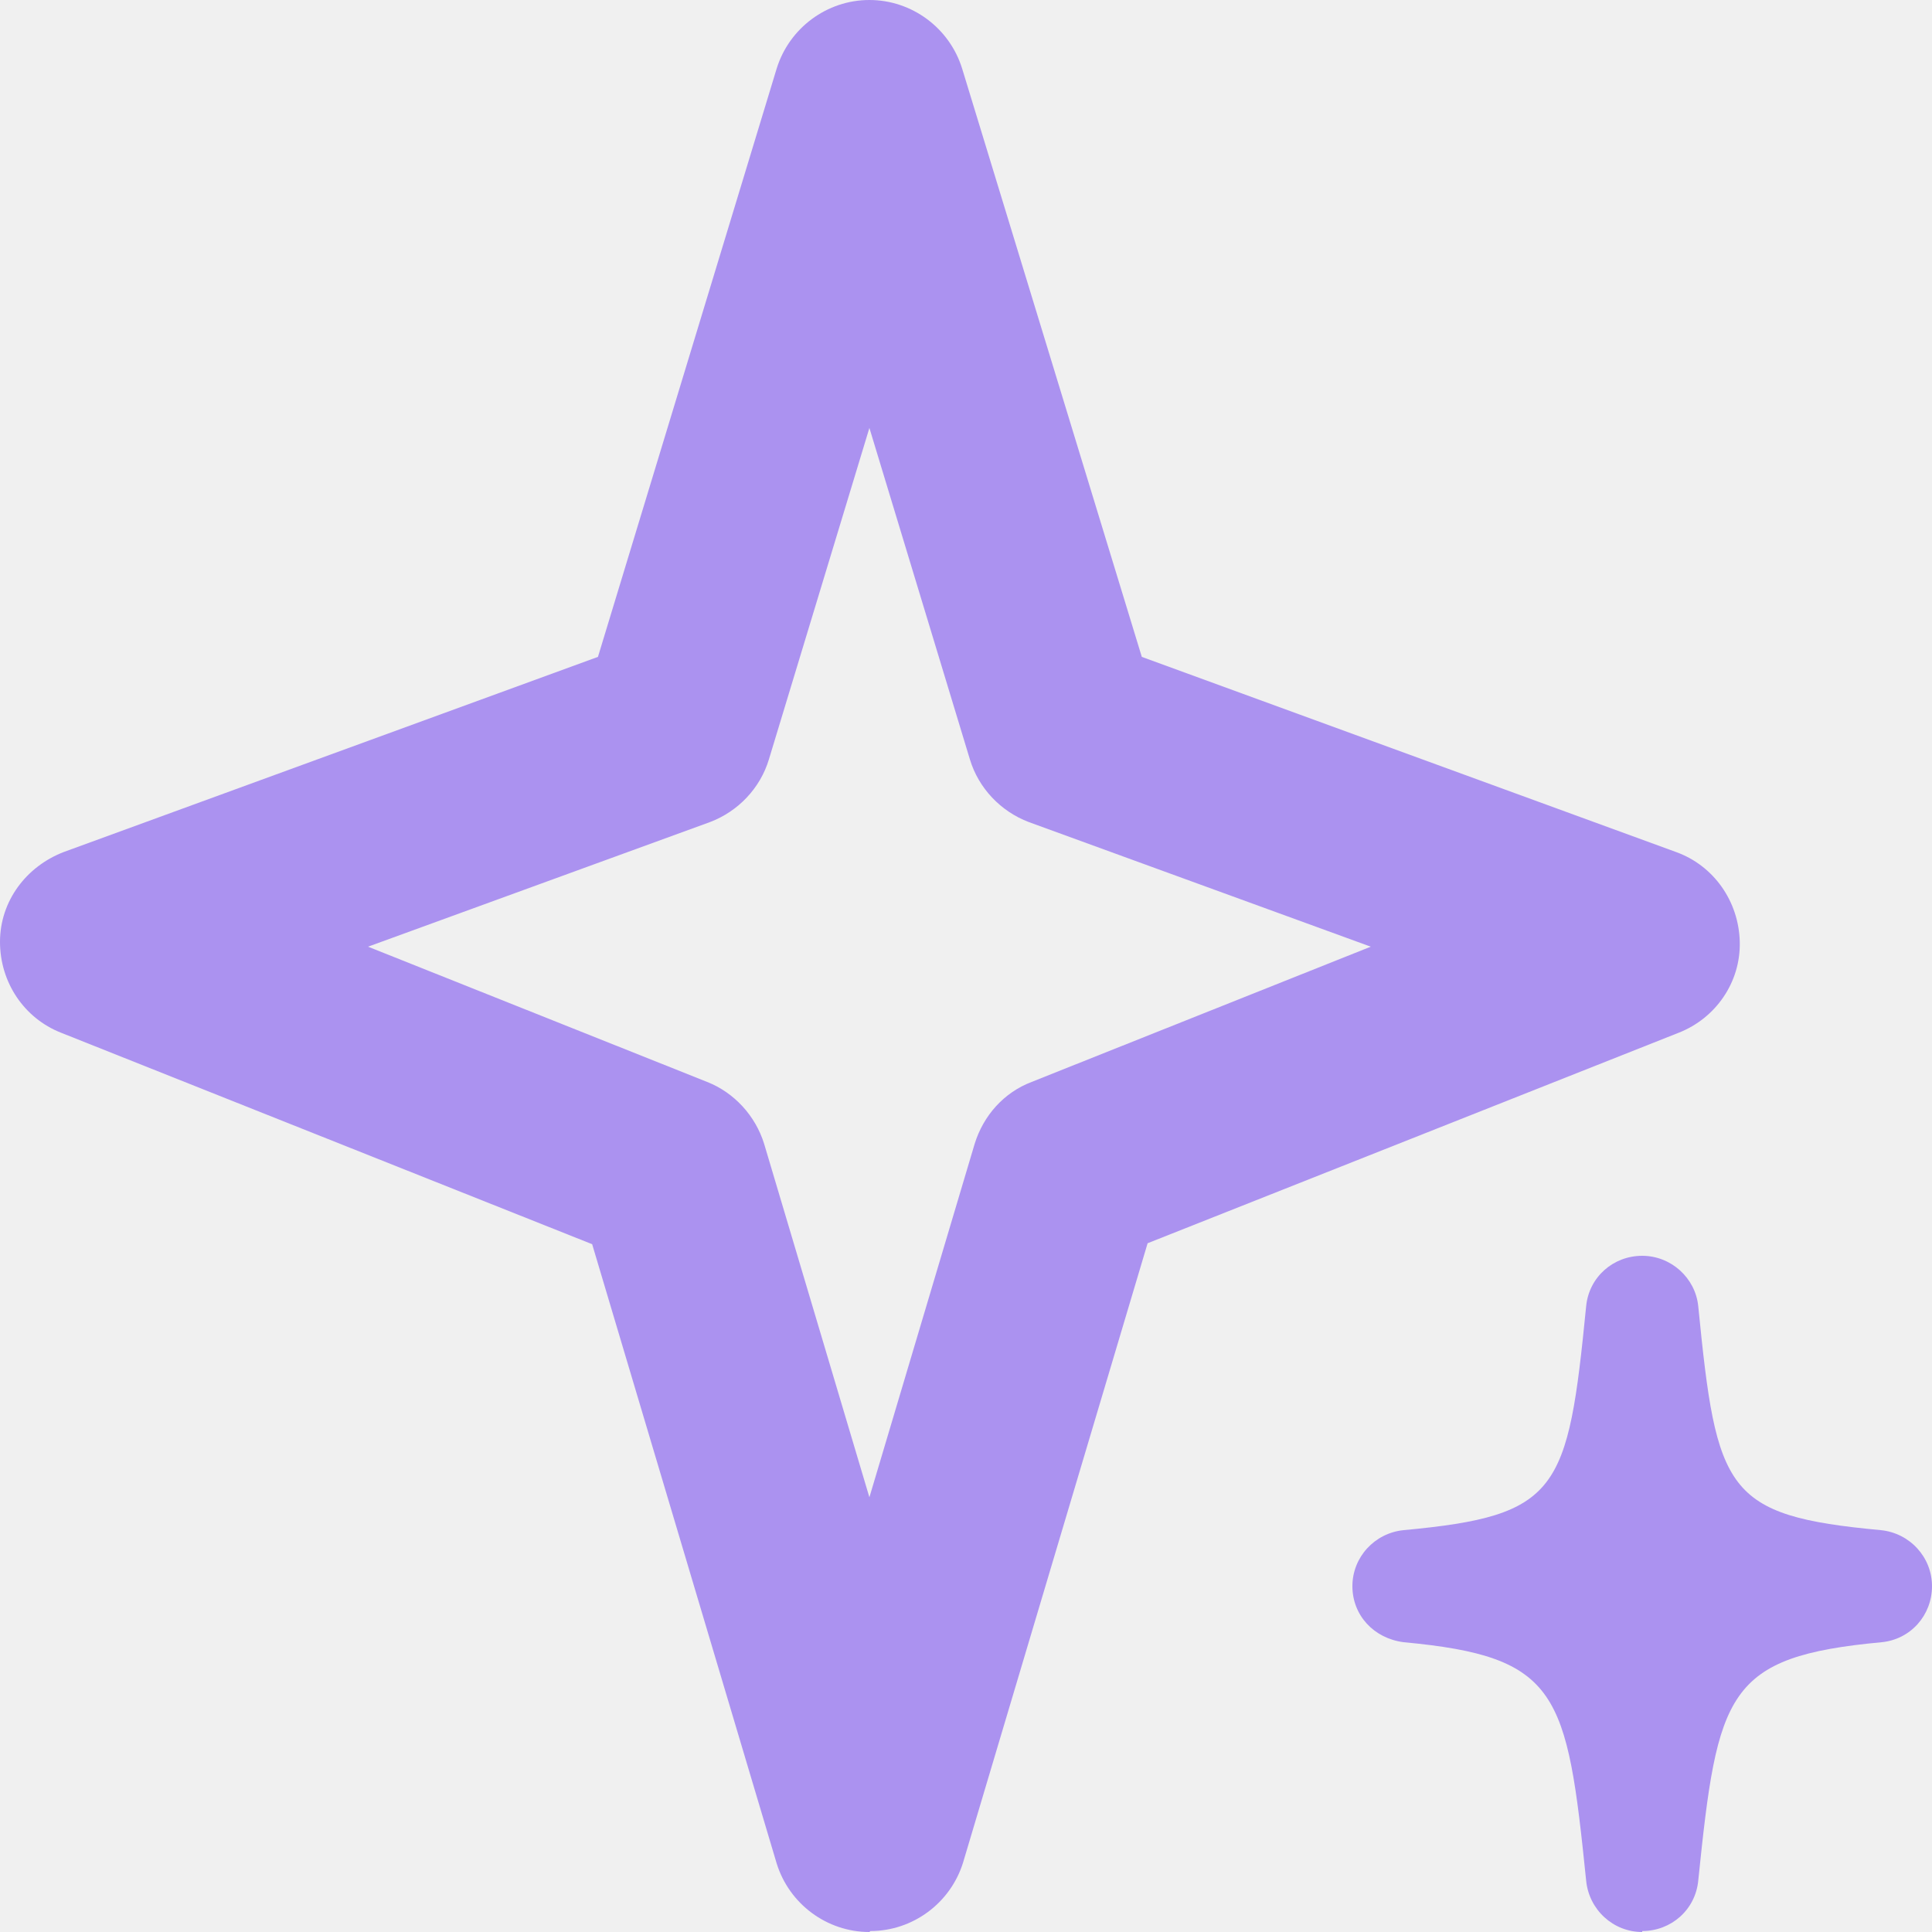
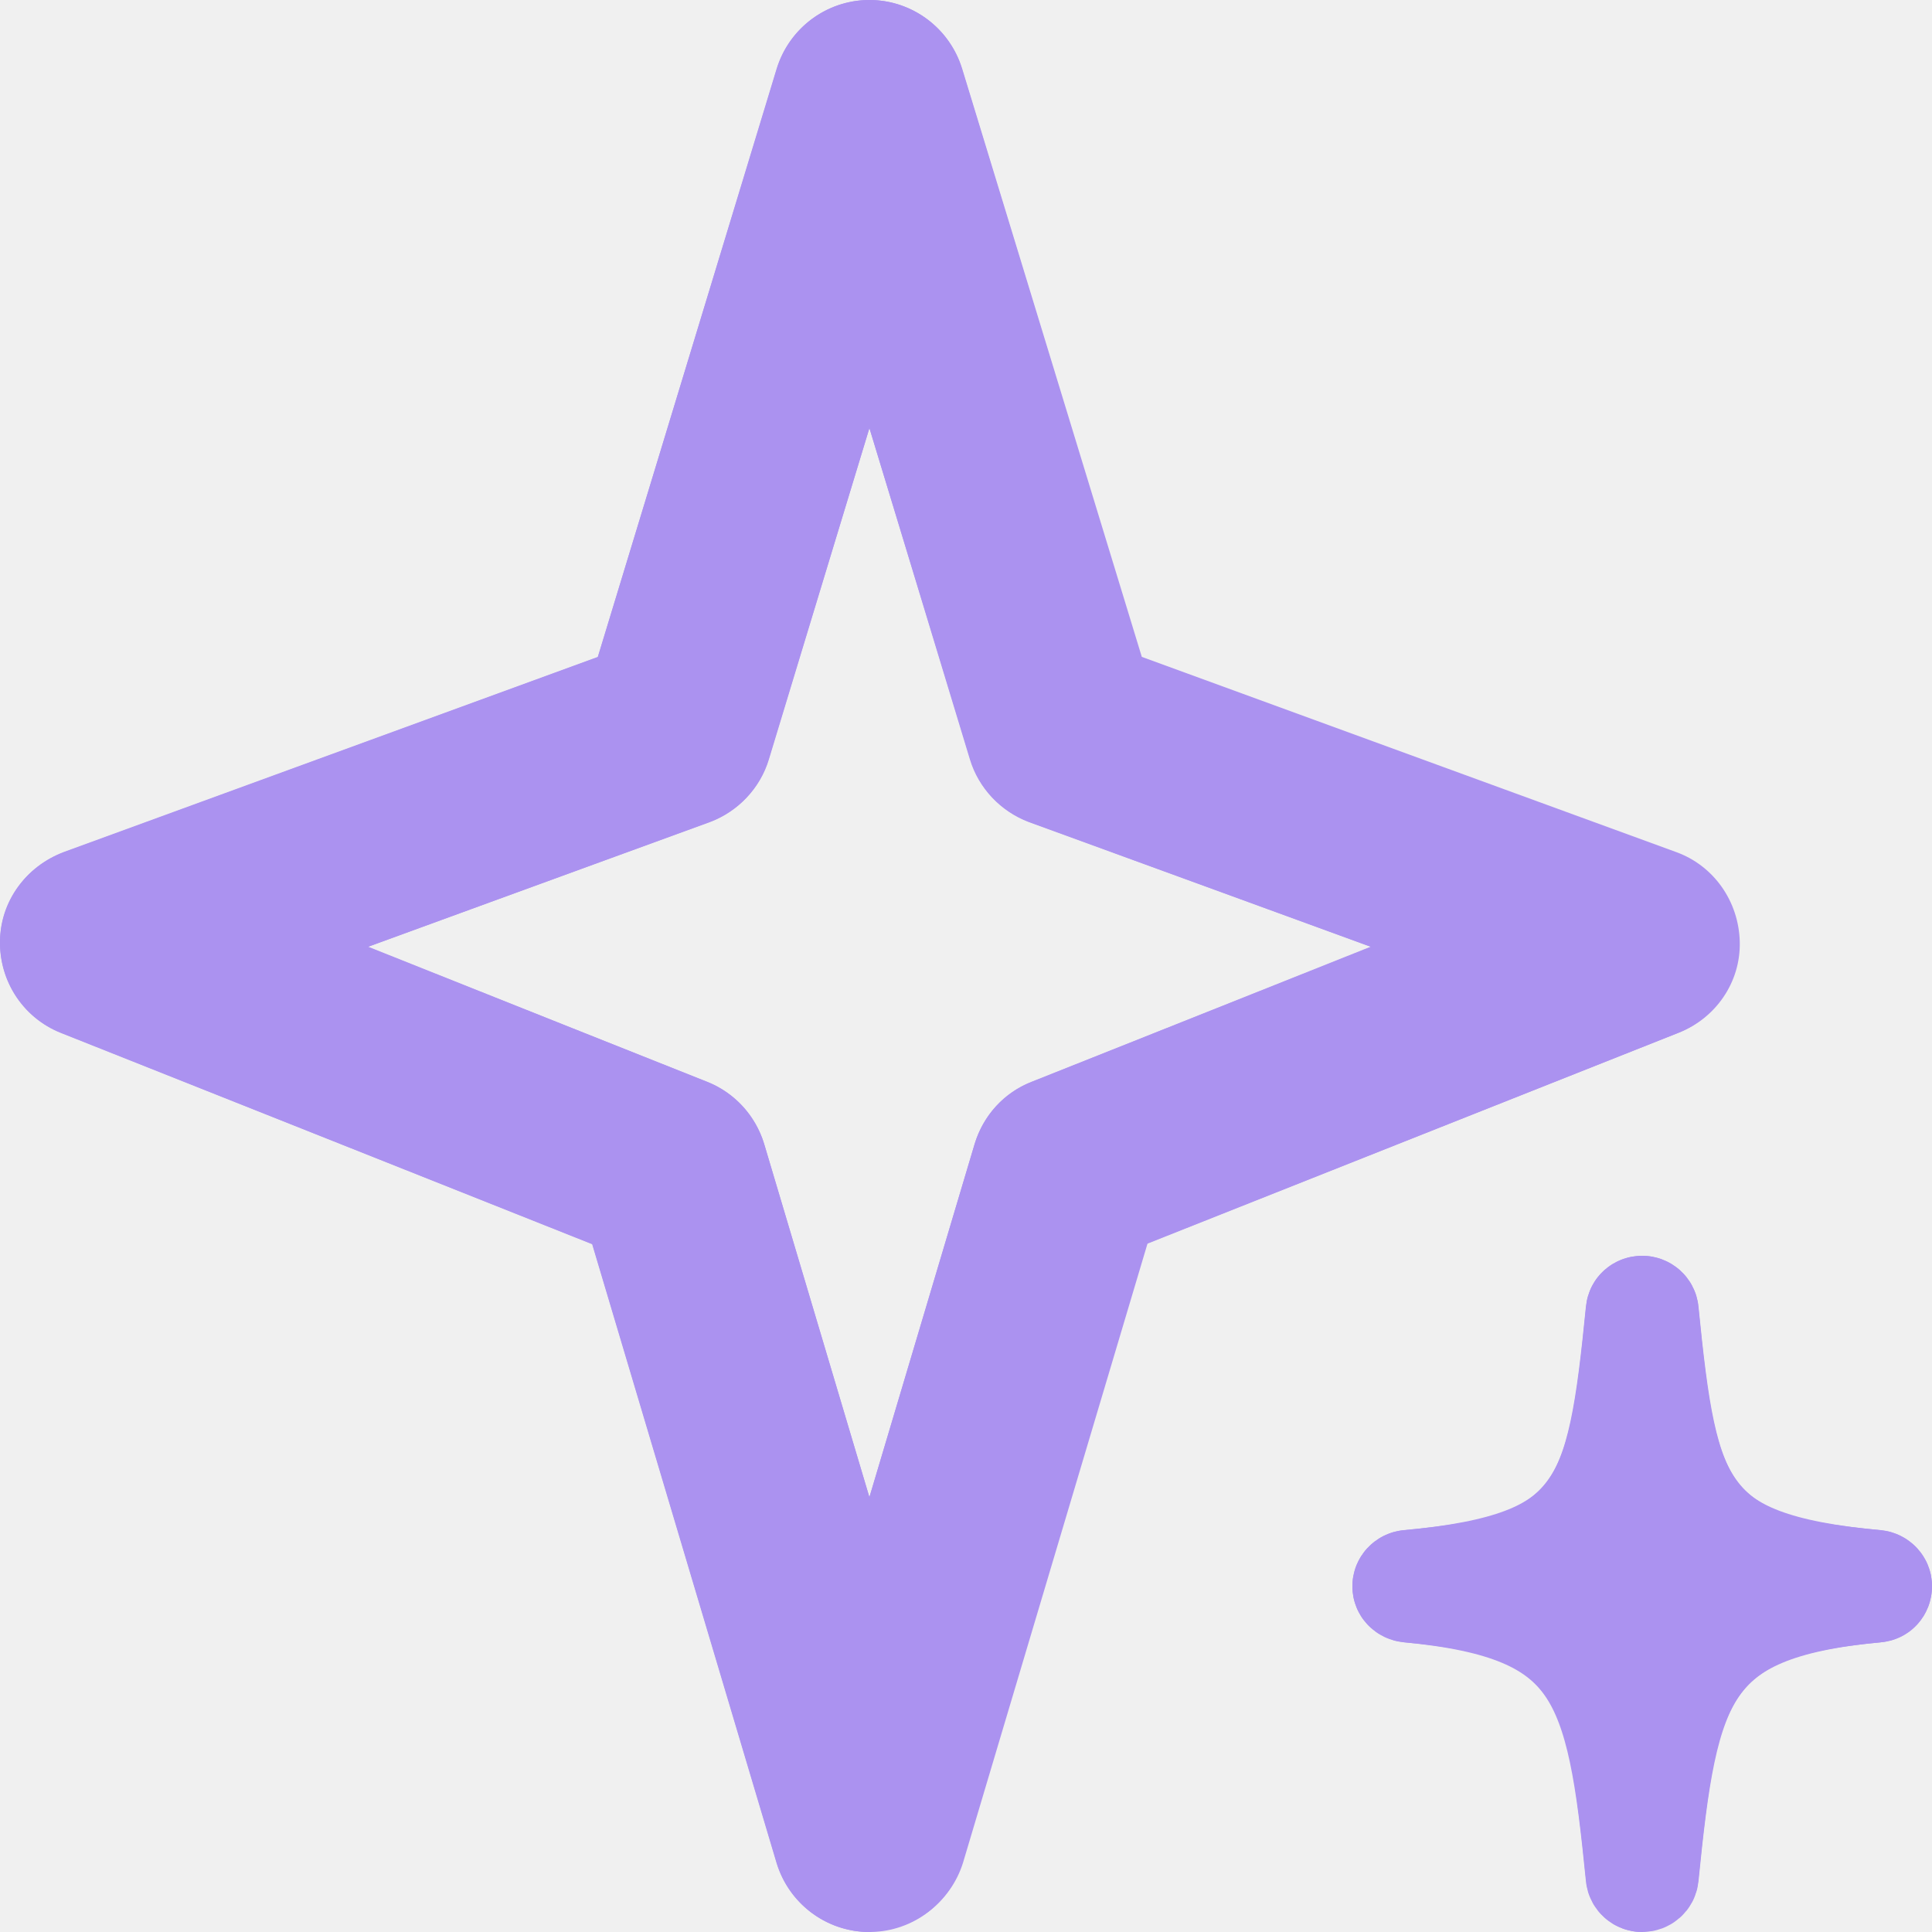
<svg xmlns="http://www.w3.org/2000/svg" width="20" height="20" viewBox="0 0 20 20" fill="none">
  <g clip-path="url(#clip0_1749_644)">
-     <path d="M9 20C8.56 20 8.17 19.71 8.04 19.29L6.13 12.88L0.63 10.69C0.25 10.54 0 10.17 0 9.75C0 9.33 0.27 8.97 0.66 8.82L6.19 6.8L8.04 0.71C8.17 0.29 8.56 0 9 0C9.44 0 9.83 0.29 9.96 0.71L11.82 6.8L17.35 8.82C17.74 8.96 18 9.33 18.01 9.75C18.02 10.17 17.76 10.54 17.38 10.69L11.88 12.87L9.97 19.28C9.84 19.7 9.45 19.99 9.01 19.99L9 20ZM3.81 9.8L7.32 11.2C7.6 11.31 7.82 11.55 7.91 11.84L9 15.5L10.09 11.84C10.18 11.55 10.39 11.31 10.68 11.2L14.19 9.8L10.65 8.51C10.36 8.4 10.13 8.16 10.04 7.86L9 4.43L7.96 7.86C7.87 8.16 7.64 8.4 7.35 8.51L3.81 9.8V9.8Z" fill="#AB92F0" />
+     <path d="M6.999 7.571L9 1L11.002 7.571L17 9.764L11.048 12.128L9 19L6.952 12.128L1 9.764L6.999 7.571Z" stroke="#AB92F0" stroke-width="2" stroke-linejoin="round" />
+     <path d="M17.085 13.574C17.081 13.532 17.044 13.5 17 13.5C16.956 13.5 16.919 13.532 16.915 13.574C16.716 15.568 16.57 16.151 14.577 16.339C14.533 16.343 14.5 16.379 14.5 16.421C14.5 16.464 14.533 16.499 14.577 16.503C16.542 16.688 16.713 17.399 16.915 19.426C16.919 19.468 16.956 19.5 17 19.5C17.044 19.5 17.081 19.468 17.085 19.426C17.287 17.399 17.457 16.688 19.423 16.503C19.467 16.499 19.5 16.464 19.5 16.421C19.5 16.379 19.467 16.343 19.423 16.339C17.43 16.151 17.284 15.568 17.085 13.574Z" fill="#AB92F0" stroke="#AB92F0" />
+     <path d="M9 20C8.56 20 8.17 19.71 8.04 19.29L6.13 12.88L0.63 10.69C0.25 10.54 0 10.17 0 9.75C0 9.33 0.27 8.97 0.66 8.82L6.19 6.8L8.04 0.71C8.17 0.29 8.56 0 9 0C9.44 0 9.83 0.29 9.96 0.71L11.82 6.8L17.35 8.82C17.74 8.96 18 9.33 18.01 9.75C18.02 10.17 17.76 10.54 17.38 10.69L11.88 12.87L9.97 19.28C9.84 19.7 9.45 19.99 9.01 19.99L9 20ZM3.81 9.8L7.32 11.2C7.6 11.31 7.82 11.55 7.91 11.84L9 15.5L10.09 11.84C10.18 11.55 10.39 11.31 10.68 11.2L14.19 9.8L10.65 8.51C10.36 8.4 10.13 8.16 10.04 7.86L9 4.43L7.96 7.86C7.87 8.16 7.64 8.4 7.35 8.51L3.81 9.8Z" fill="#AB92F0" />
    <path d="M17 20C16.7 20 16.45 19.77 16.42 19.47C16.22 17.52 16.14 17.15 14.53 17C14.22 16.96 14 16.72 14 16.42C14 16.12 14.23 15.87 14.53 15.84C16.14 15.69 16.23 15.44 16.42 13.52C16.45 13.22 16.7 13 17 13C17.3 13 17.55 13.23 17.58 13.52C17.77 15.44 17.86 15.69 19.47 15.84C19.77 15.87 20 16.12 20 16.42C20 16.72 19.78 16.97 19.48 17C17.87 17.15 17.78 17.52 17.58 19.47C17.55 19.77 17.3 19.99 17 19.99V20Z" fill="#AB92F0" />
  </g>
  <defs>
    <clipPath id="clip0_1749_644">
      <rect width="20" height="20" fill="white" />
    </clipPath>
  </defs>
</svg>
